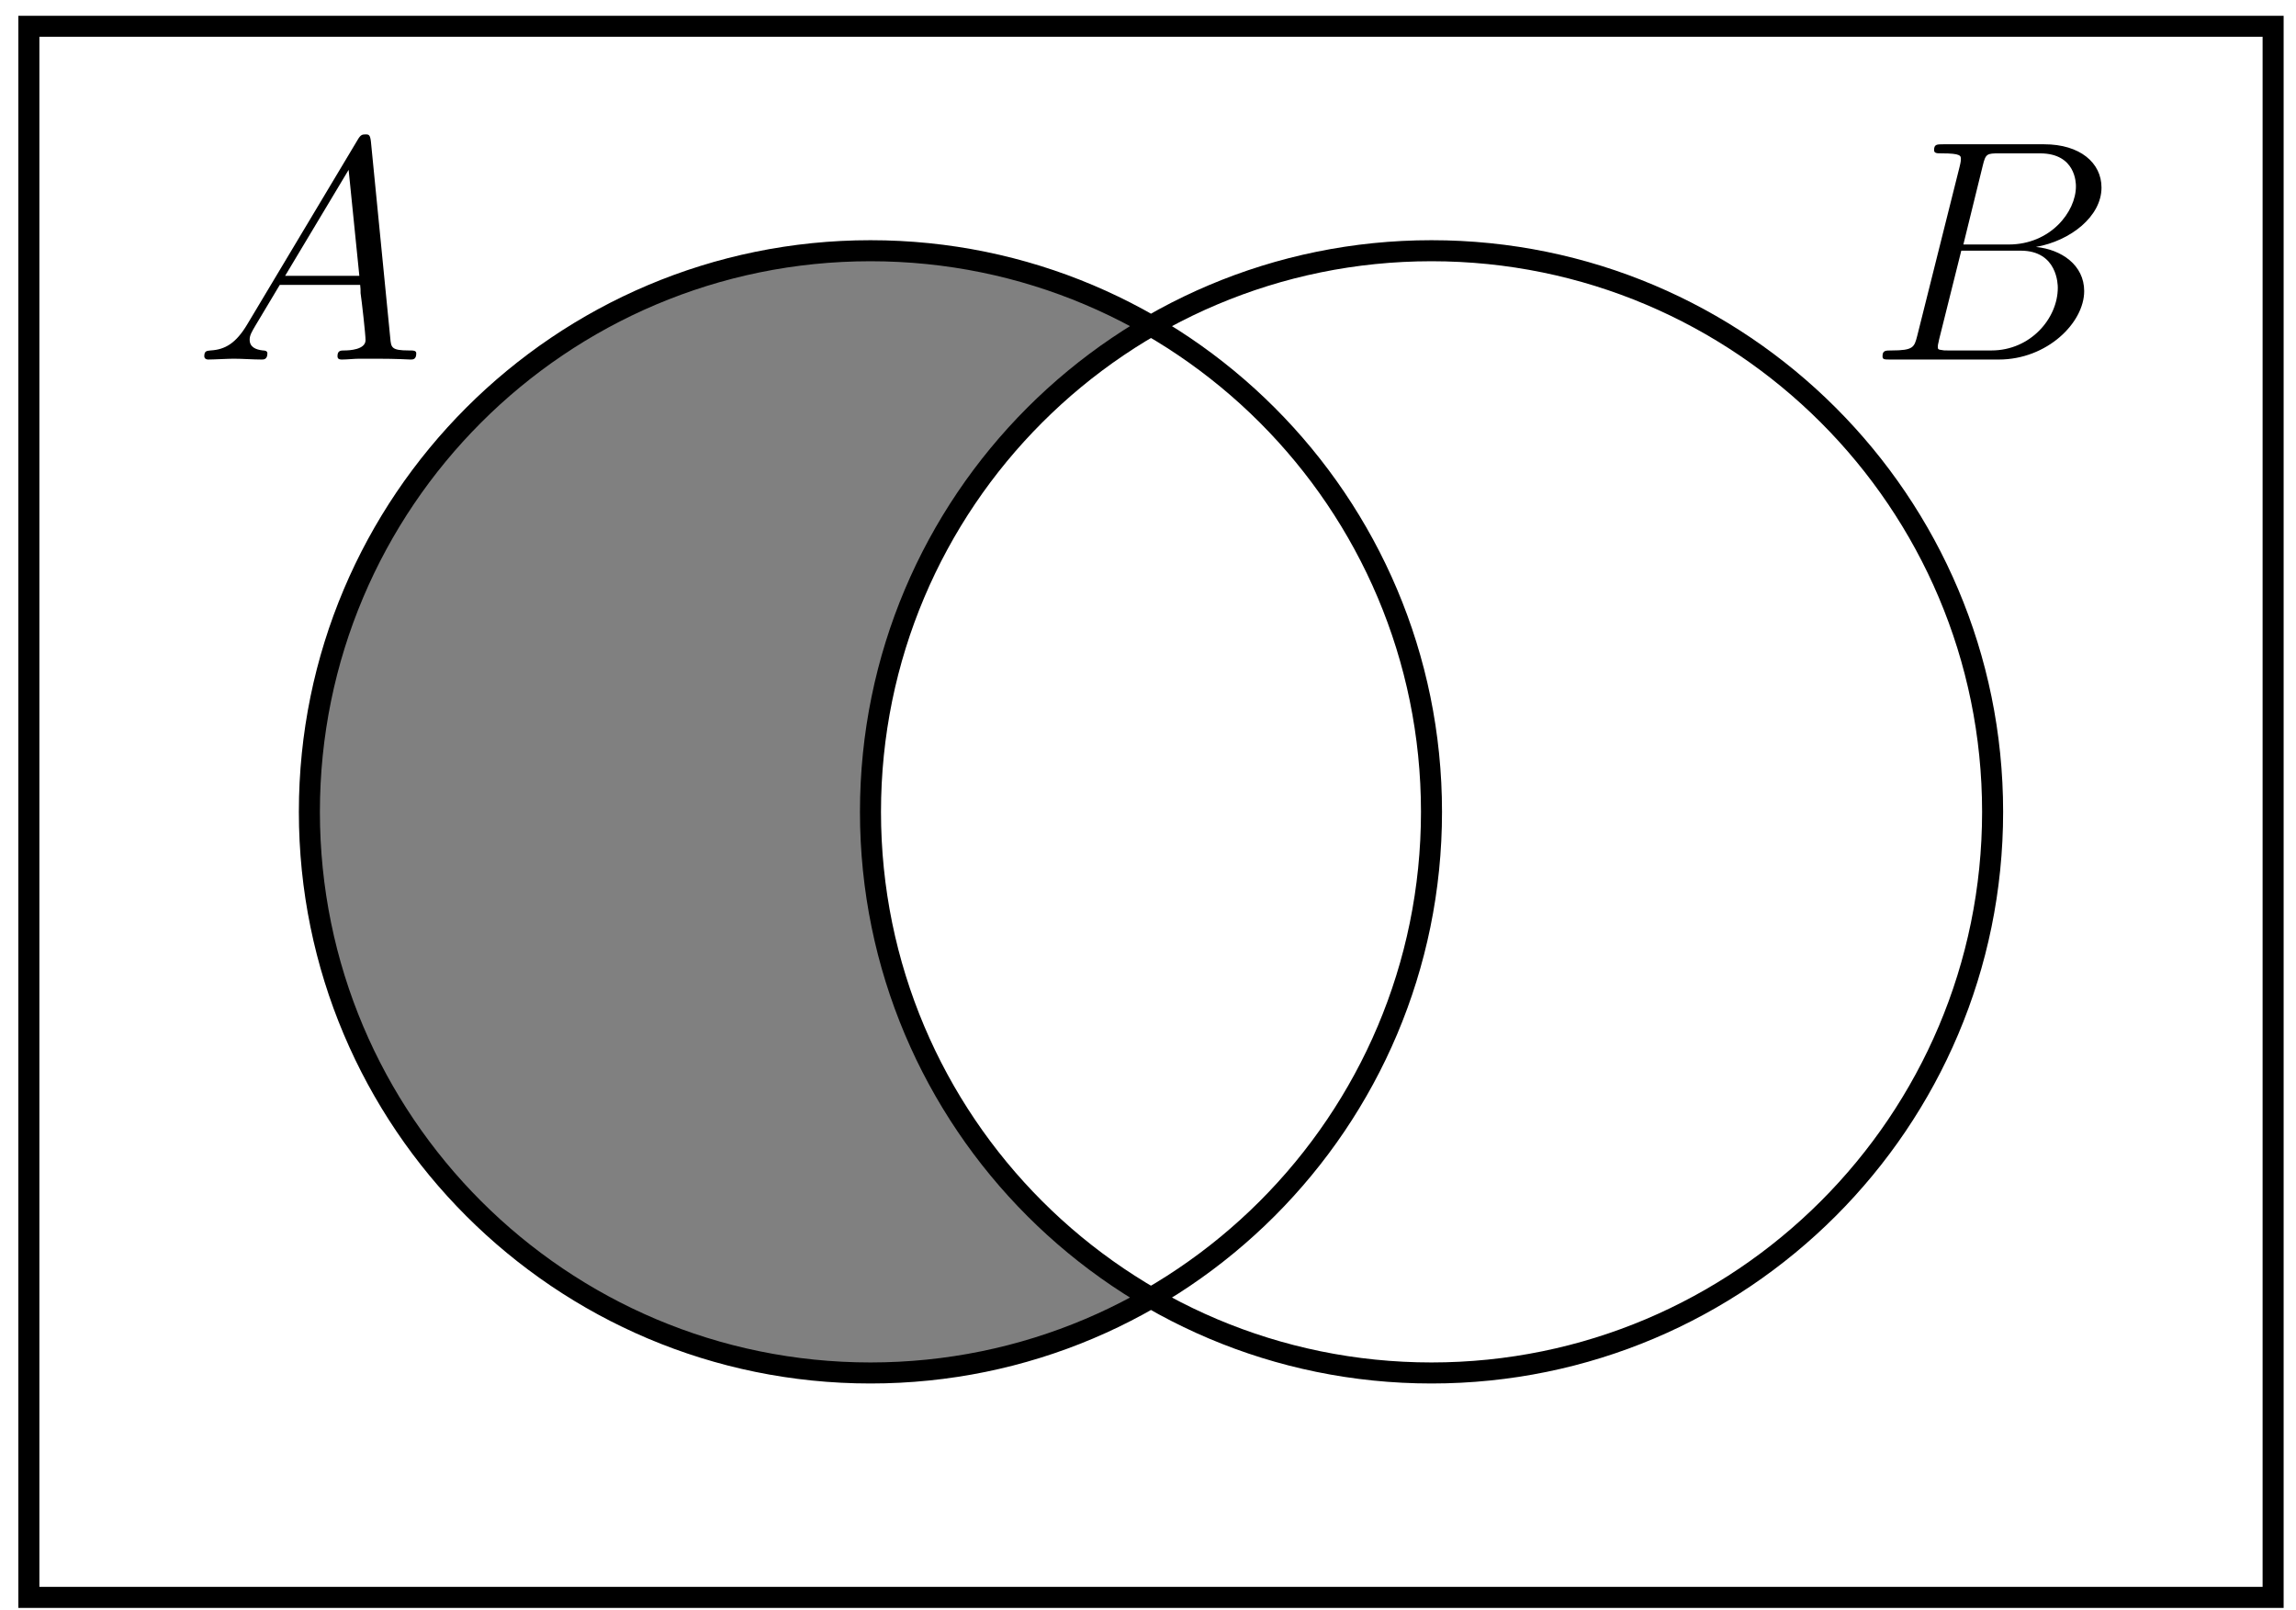
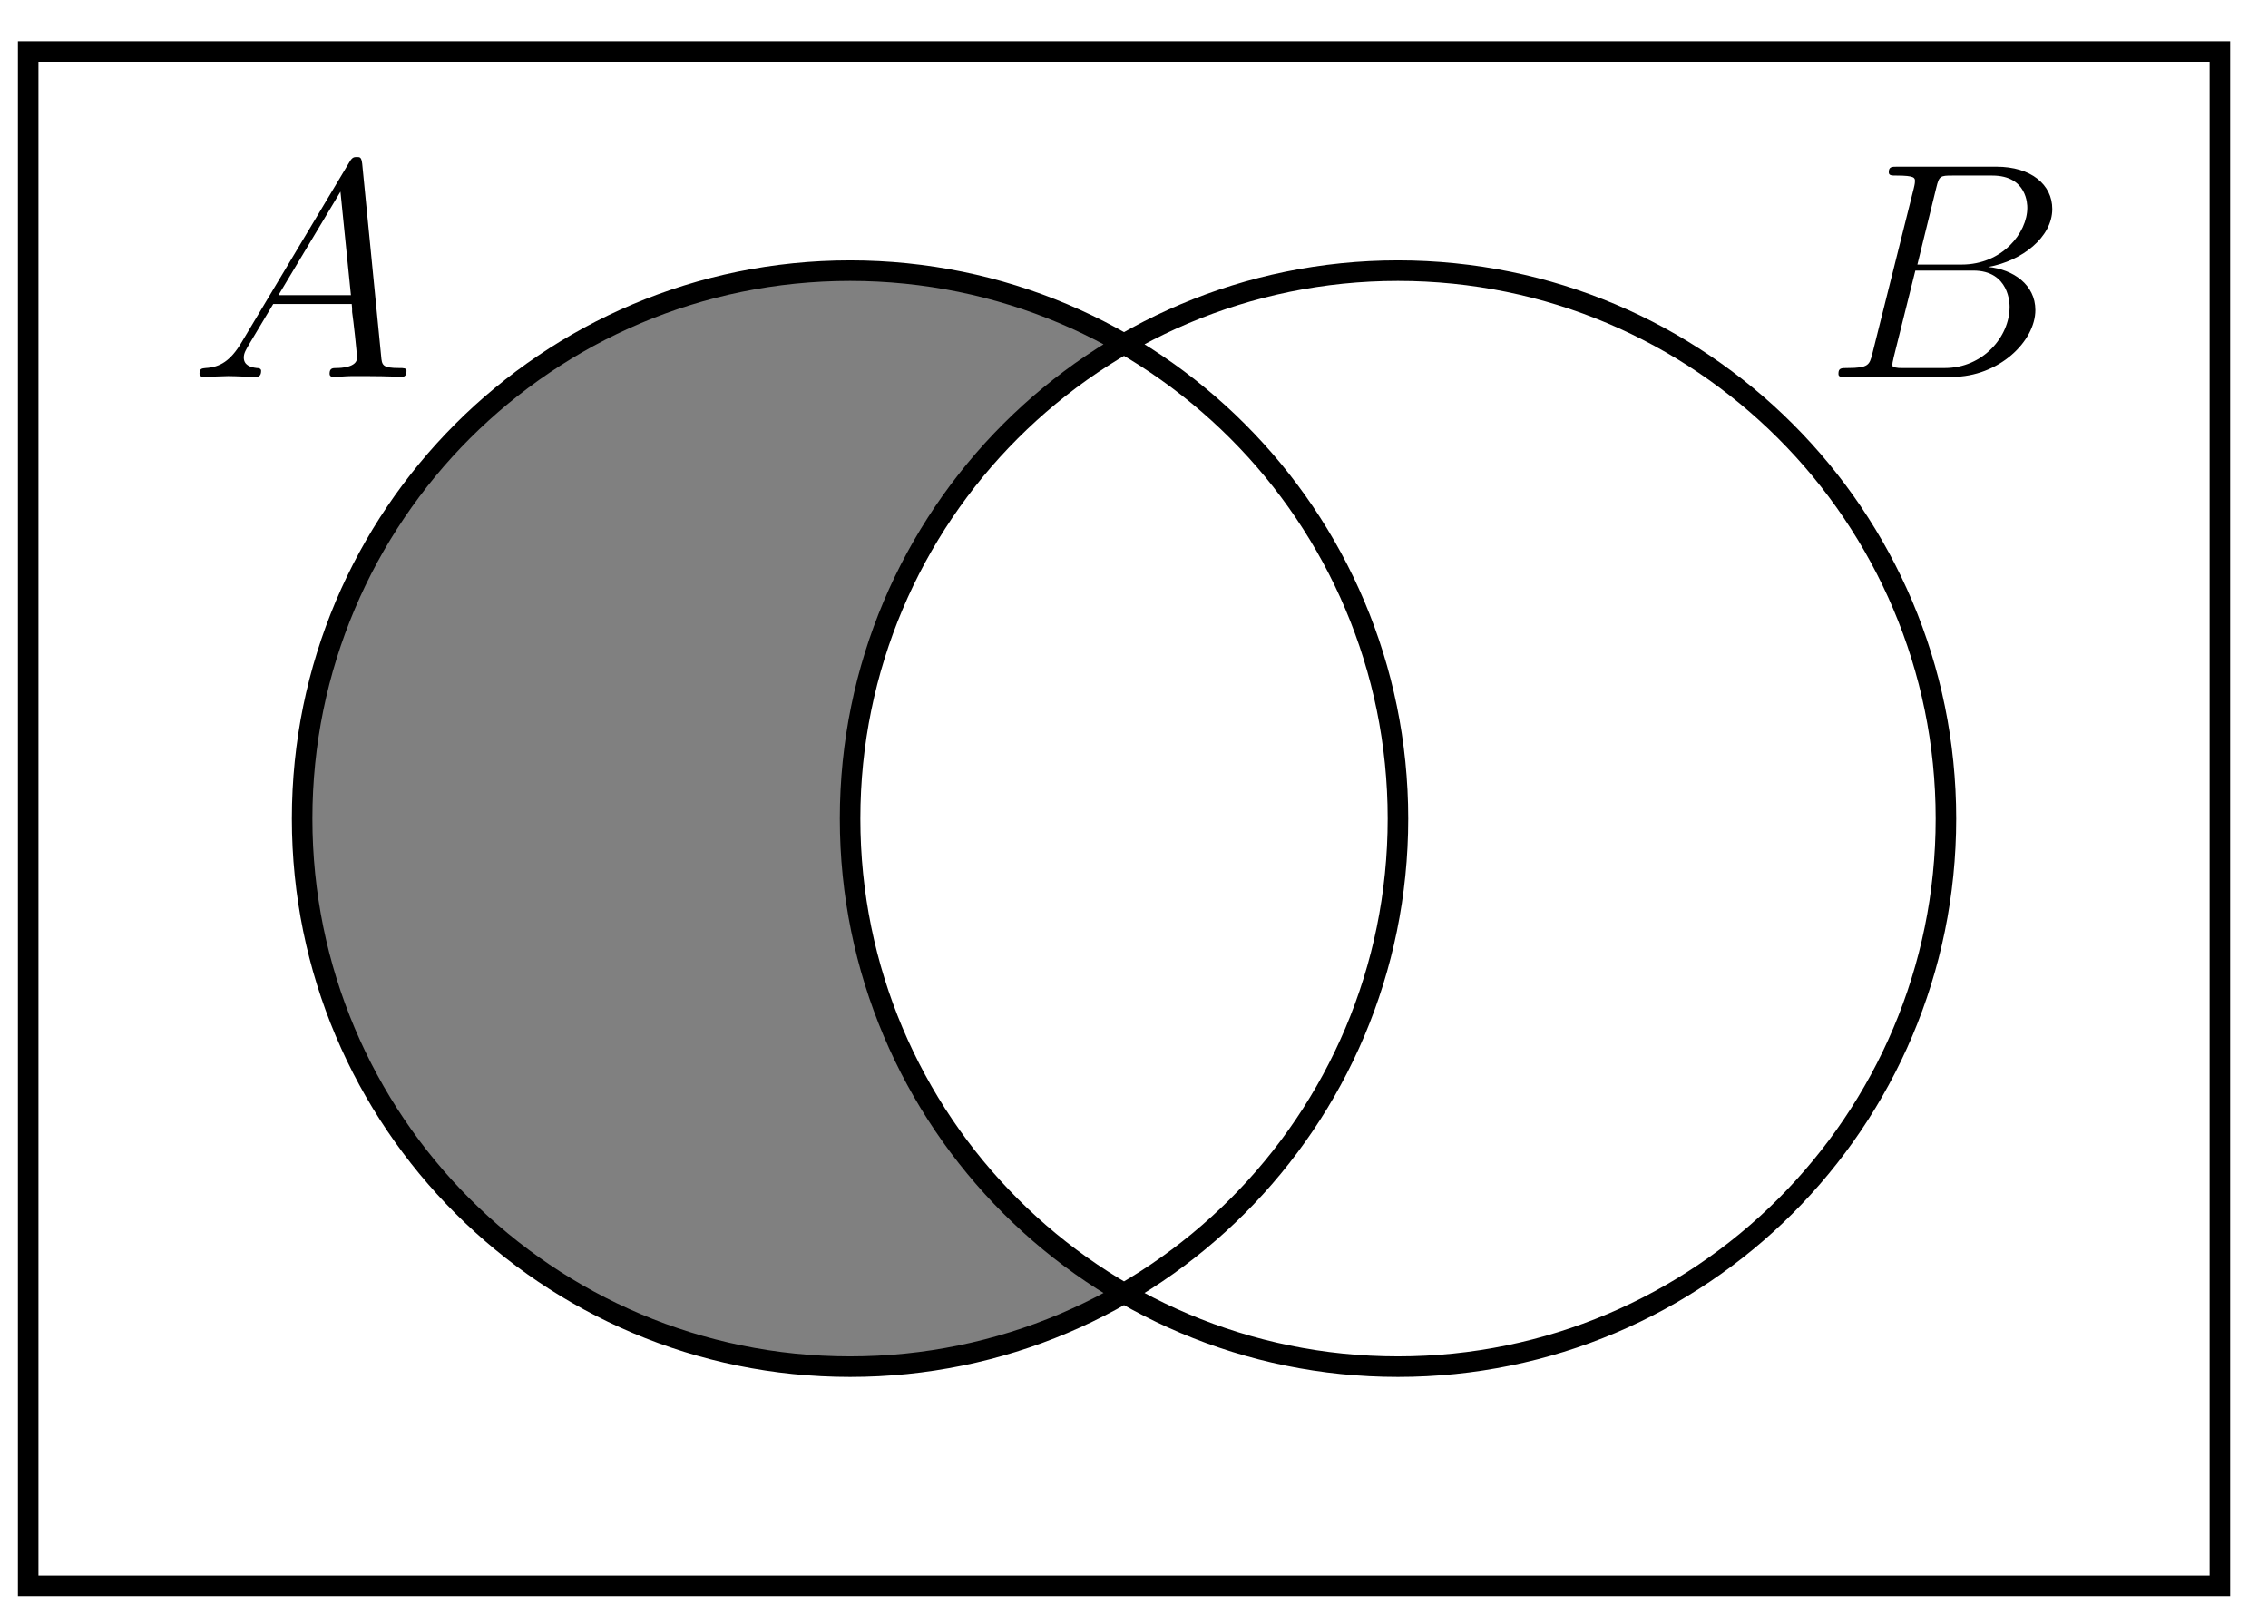
- <svg xmlns="http://www.w3.org/2000/svg" xmlns:xlink="http://www.w3.org/1999/xlink" width="87pt" height="61pt" viewBox="0 0 87 61" version="1.1">
+ <svg xmlns="http://www.w3.org/2000/svg" xmlns:xlink="http://www.w3.org/1999/xlink" width="88pt" height="63pt" viewBox="0 0 88 63" version="1.1">
  <defs>
    <g>
      <symbol overflow="visible" id="glyph0-0">
        <path style="stroke:none;" d="" />
      </symbol>
      <symbol overflow="visible" id="glyph0-1">
        <path style="stroke:none;" d="M 2.031 -1.328 C 1.609 -0.625 1.203 -0.375 0.641 -0.344 C 0.5 -0.328 0.406 -0.328 0.406 -0.125 C 0.406 -0.047 0.469 0 0.547 0 C 0.766 0 1.297 -0.031 1.516 -0.031 C 1.859 -0.031 2.25 0 2.578 0 C 2.656 0 2.797 0 2.797 -0.234 C 2.797 -0.328 2.703 -0.344 2.625 -0.344 C 2.359 -0.375 2.125 -0.469 2.125 -0.75 C 2.125 -0.922 2.203 -1.047 2.359 -1.312 L 3.266 -2.828 L 6.312 -2.828 C 6.328 -2.719 6.328 -2.625 6.328 -2.516 C 6.375 -2.203 6.516 -0.953 6.516 -0.734 C 6.516 -0.375 5.906 -0.344 5.719 -0.344 C 5.578 -0.344 5.453 -0.344 5.453 -0.125 C 5.453 0 5.562 0 5.625 0 C 5.828 0 6.078 -0.031 6.281 -0.031 L 6.953 -0.031 C 7.688 -0.031 8.219 0 8.219 0 C 8.312 0 8.438 0 8.438 -0.234 C 8.438 -0.344 8.328 -0.344 8.156 -0.344 C 7.5 -0.344 7.484 -0.453 7.453 -0.812 L 6.719 -8.266 C 6.688 -8.516 6.641 -8.531 6.516 -8.531 C 6.391 -8.531 6.328 -8.516 6.219 -8.328 Z M 3.469 -3.172 L 5.875 -7.188 L 6.281 -3.172 Z M 3.469 -3.172 " />
      </symbol>
      <symbol overflow="visible" id="glyph0-2">
        <path style="stroke:none;" d="M 4.375 -7.344 C 4.484 -7.797 4.531 -7.812 5 -7.812 L 6.547 -7.812 C 7.906 -7.812 7.906 -6.672 7.906 -6.562 C 7.906 -5.594 6.938 -4.359 5.359 -4.359 L 3.641 -4.359 Z M 6.391 -4.266 C 7.703 -4.5 8.875 -5.422 8.875 -6.516 C 8.875 -7.453 8.062 -8.156 6.703 -8.156 L 2.875 -8.156 C 2.641 -8.156 2.531 -8.156 2.531 -7.938 C 2.531 -7.812 2.641 -7.812 2.828 -7.812 C 3.547 -7.812 3.547 -7.719 3.547 -7.594 C 3.547 -7.562 3.547 -7.5 3.5 -7.312 L 1.891 -0.891 C 1.781 -0.469 1.75 -0.344 0.922 -0.344 C 0.688 -0.344 0.578 -0.344 0.578 -0.125 C 0.578 0 0.641 0 0.891 0 L 4.984 0 C 6.812 0 8.219 -1.391 8.219 -2.594 C 8.219 -3.578 7.359 -4.172 6.391 -4.266 Z M 4.703 -0.344 L 3.078 -0.344 C 2.922 -0.344 2.891 -0.344 2.828 -0.359 C 2.688 -0.375 2.672 -0.391 2.672 -0.484 C 2.672 -0.578 2.703 -0.641 2.719 -0.75 L 3.562 -4.125 L 5.812 -4.125 C 7.219 -4.125 7.219 -2.812 7.219 -2.719 C 7.219 -1.562 6.188 -0.344 4.703 -0.344 Z M 4.703 -0.344 " />
      </symbol>
    </g>
  </defs>
  <g id="surface1">
-     <path style=" stroke:none;fill-rule:nonzero;fill:rgb(50%,50%,50%);fill-opacity:1;" d="M 54.242 30.762 C 54.242 19.02 44.727 9.5 32.984 9.5 C 21.242 9.5 11.723 19.02 11.723 30.762 C 11.723 42.504 21.242 52.023 32.984 52.023 C 44.727 52.023 54.242 42.504 54.242 30.762 Z M 54.242 30.762 " />
-     <path style=" stroke:none;fill-rule:nonzero;fill:rgb(100%,100%,100%);fill-opacity:1;" d="M 75.504 30.762 C 75.504 19.02 65.984 9.5 54.242 9.5 C 42.5 9.5 32.984 19.02 32.984 30.762 C 32.984 42.504 42.5 52.023 54.242 52.023 C 65.984 52.023 75.504 42.504 75.504 30.762 Z M 75.504 30.762 " />
-     <path style="fill:none;stroke-width:0.797;stroke-linecap:butt;stroke-linejoin:miter;stroke:rgb(0%,0%,0%);stroke-opacity:1;stroke-miterlimit:10;" d="M 10.629 0 C 10.629 11.742 1.114 21.262 -10.629 21.262 C -22.371 21.262 -31.89 11.742 -31.89 0 C -31.89 -11.742 -22.371 -21.261 -10.629 -21.261 C 1.114 -21.261 10.629 -11.742 10.629 0 Z M 31.891 0 C 31.891 11.742 22.371 21.262 10.629 21.262 C -1.113 21.262 -10.629 11.742 -10.629 0 C -10.629 -11.742 -1.113 -21.261 10.629 -21.261 C 22.371 -21.261 31.891 -11.742 31.891 0 Z M -42.519 -29.765 L -42.519 29.766 L 42.52 29.766 L 42.52 -29.765 Z M -42.519 -29.765 " transform="matrix(1,0,0,-1,43.613,30.762)" />
+     <path style=" stroke:none;fill-rule:nonzero;fill:rgb(50%,50%,50%);fill-opacity:1;" d="M 54.242 31.762 C 54.242 20.02 44.727 10.5 32.984 10.5 C 21.242 10.5 11.723 20.02 11.723 31.762 C 11.723 43.504 21.242 53.023 32.984 53.023 C 44.727 53.023 54.242 43.504 54.242 31.762 Z M 54.242 31.762 " />
+     <path style=" stroke:none;fill-rule:nonzero;fill:rgb(100%,100%,100%);fill-opacity:1;" d="M 75.504 31.762 C 75.504 20.02 65.984 10.5 54.242 10.5 C 42.5 10.5 32.984 20.02 32.984 31.762 C 32.984 43.504 42.5 53.023 54.242 53.023 C 65.984 53.023 75.504 43.504 75.504 31.762 Z M 75.504 31.762 " />
+     <path style="fill:none;stroke-width:0.797;stroke-linecap:butt;stroke-linejoin:miter;stroke:rgb(0%,0%,0%);stroke-opacity:1;stroke-miterlimit:10;" d="M 10.629 0 C 10.629 11.742 1.114 21.262 -10.629 21.262 C -22.371 21.262 -31.89 11.742 -31.89 0 C -31.89 -11.742 -22.371 -21.261 -10.629 -21.261 C 1.114 -21.261 10.629 -11.742 10.629 0 Z M 31.891 0 C 31.891 11.742 22.371 21.262 10.629 21.262 C -1.113 21.262 -10.629 11.742 -10.629 0 C -10.629 -11.742 -1.113 -21.261 10.629 -21.261 C 22.371 -21.261 31.891 -11.742 31.891 0 Z M -42.519 -29.765 L -42.519 29.766 L 42.52 29.766 L 42.52 -29.765 Z M -42.519 -29.765 " transform="matrix(1,0,0,-1,43.613,31.762)" />
    <g style="fill:rgb(0%,0%,0%);fill-opacity:1;">
-       <use xlink:href="#glyph0-1" x="7.335" y="13.623" />
+       <use xlink:href="#glyph0-1" x="7.335" y="14.623" />
    </g>
    <g style="fill:rgb(0%,0%,0%);fill-opacity:1;">
-       <use xlink:href="#glyph0-2" x="70.755" y="13.623" />
+       <use xlink:href="#glyph0-2" x="70.755" y="14.623" />
    </g>
  </g>
</svg>
